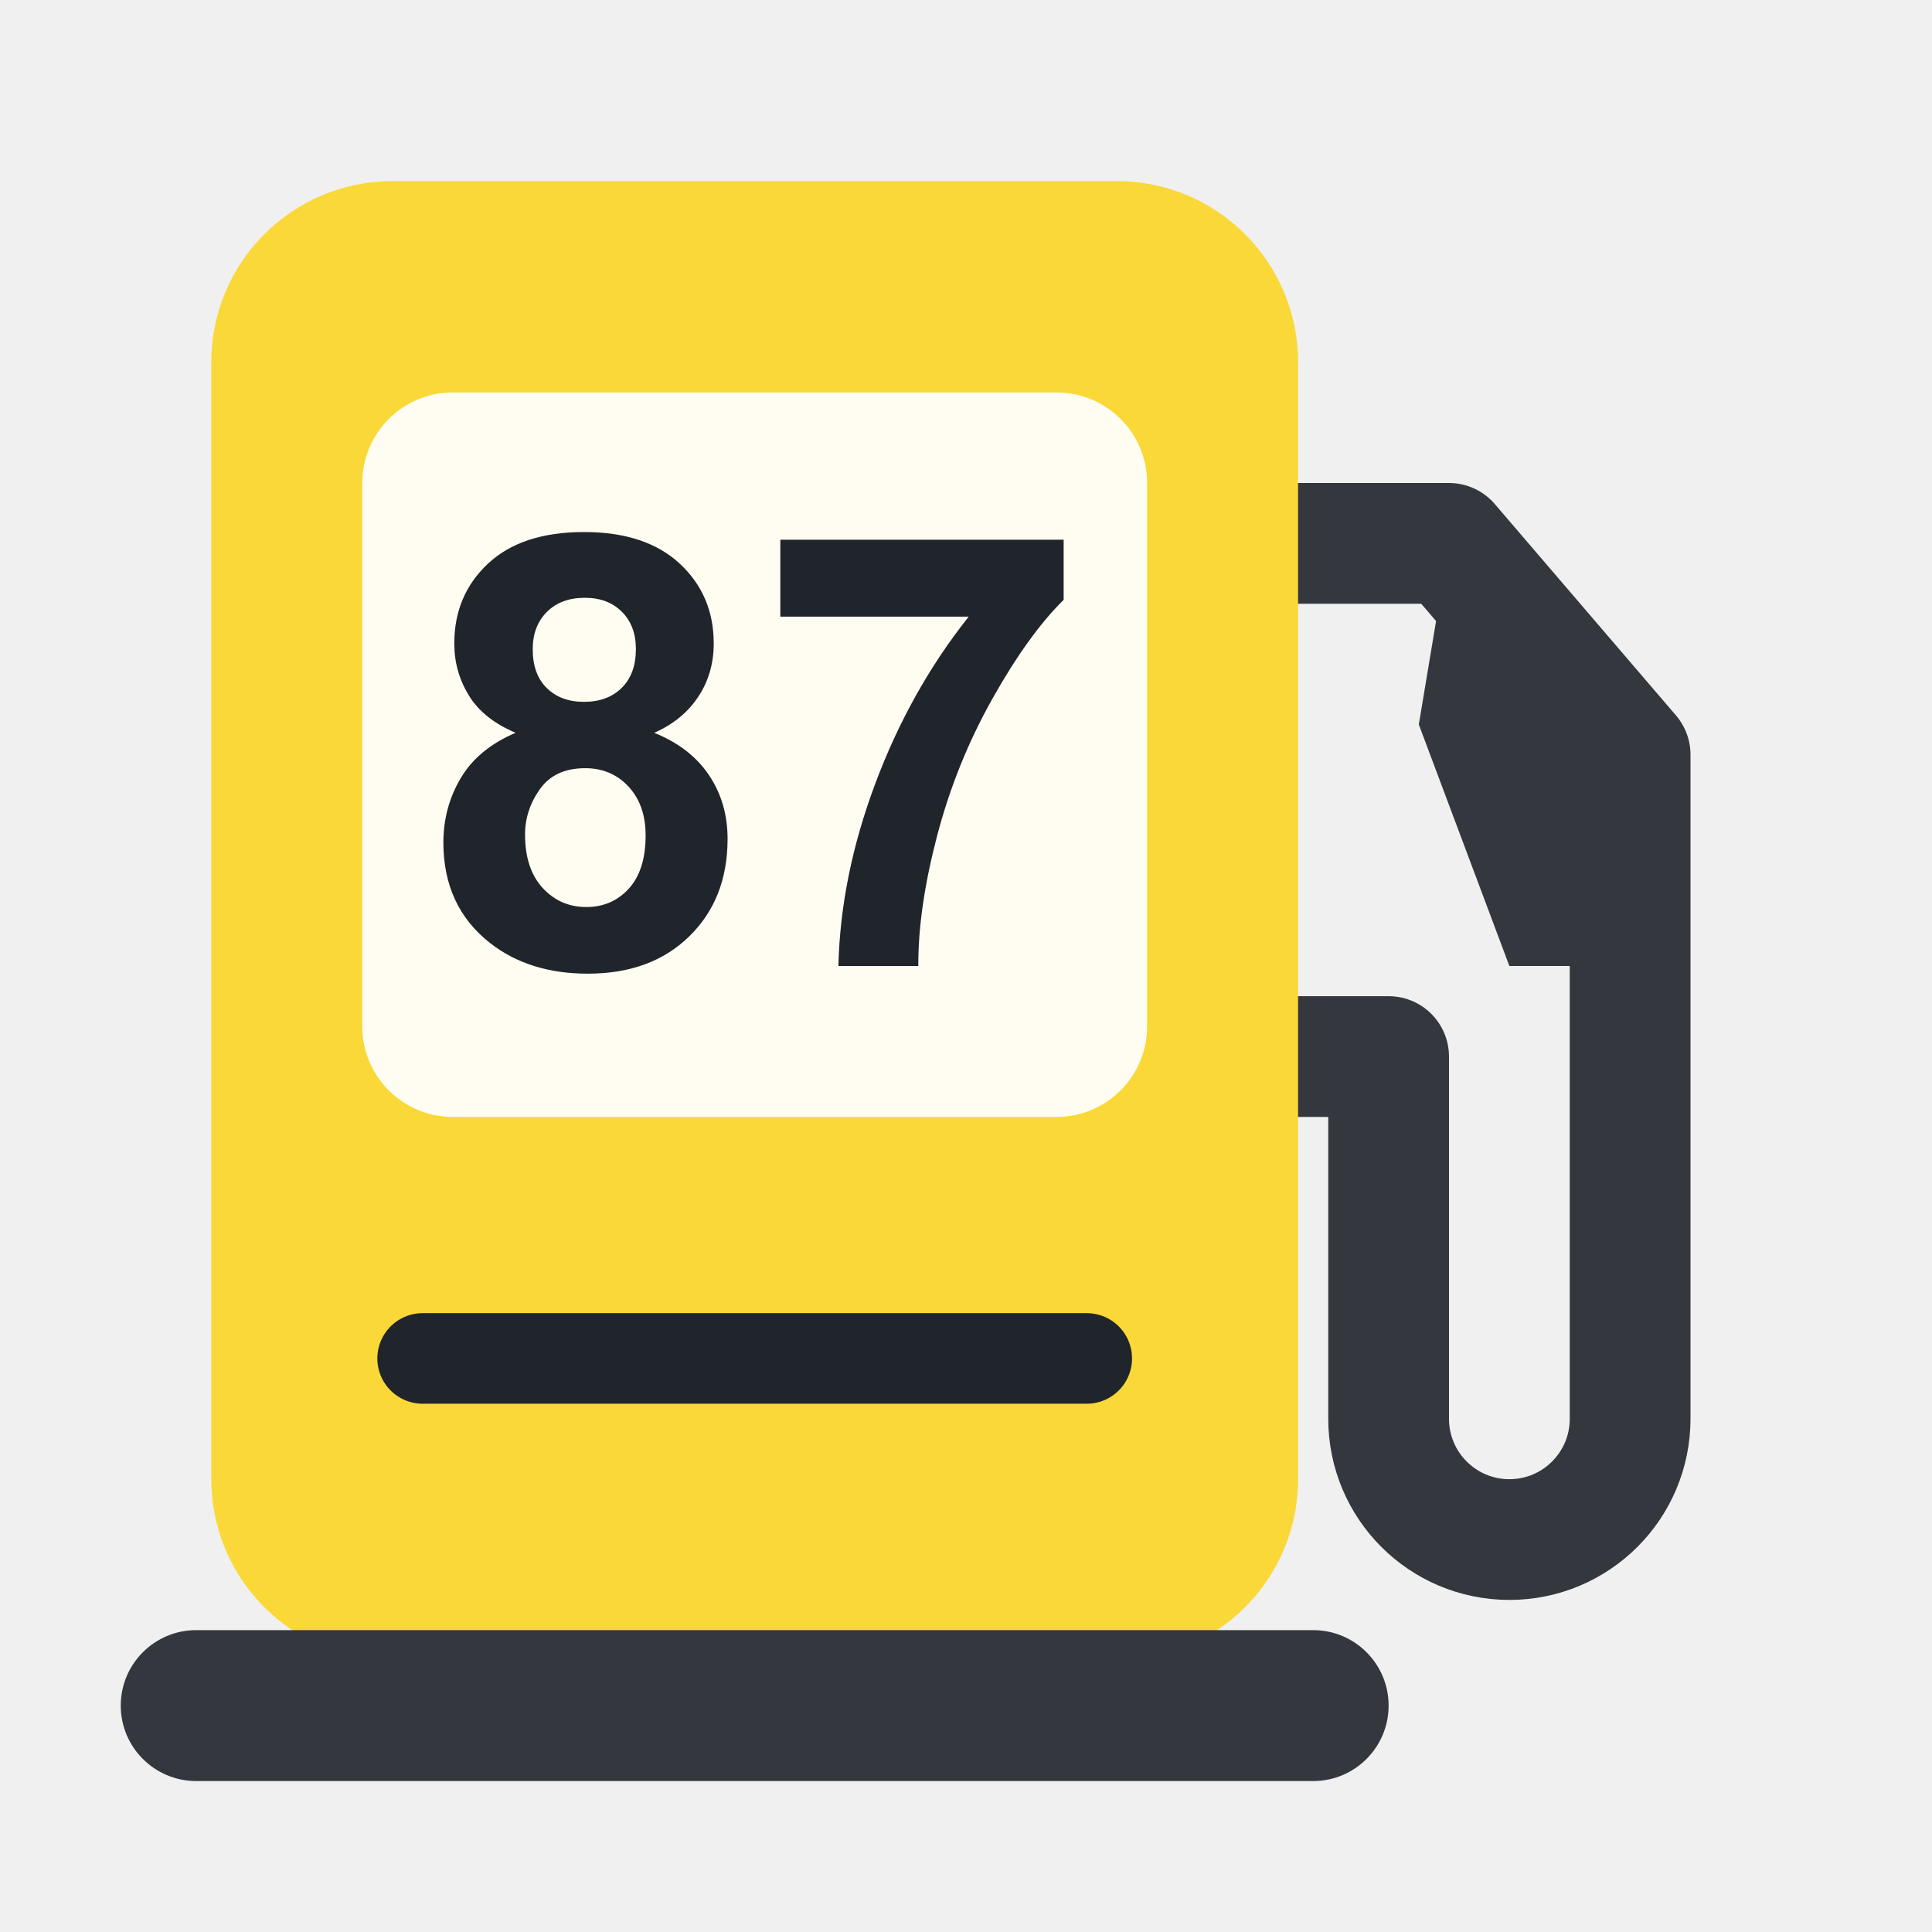
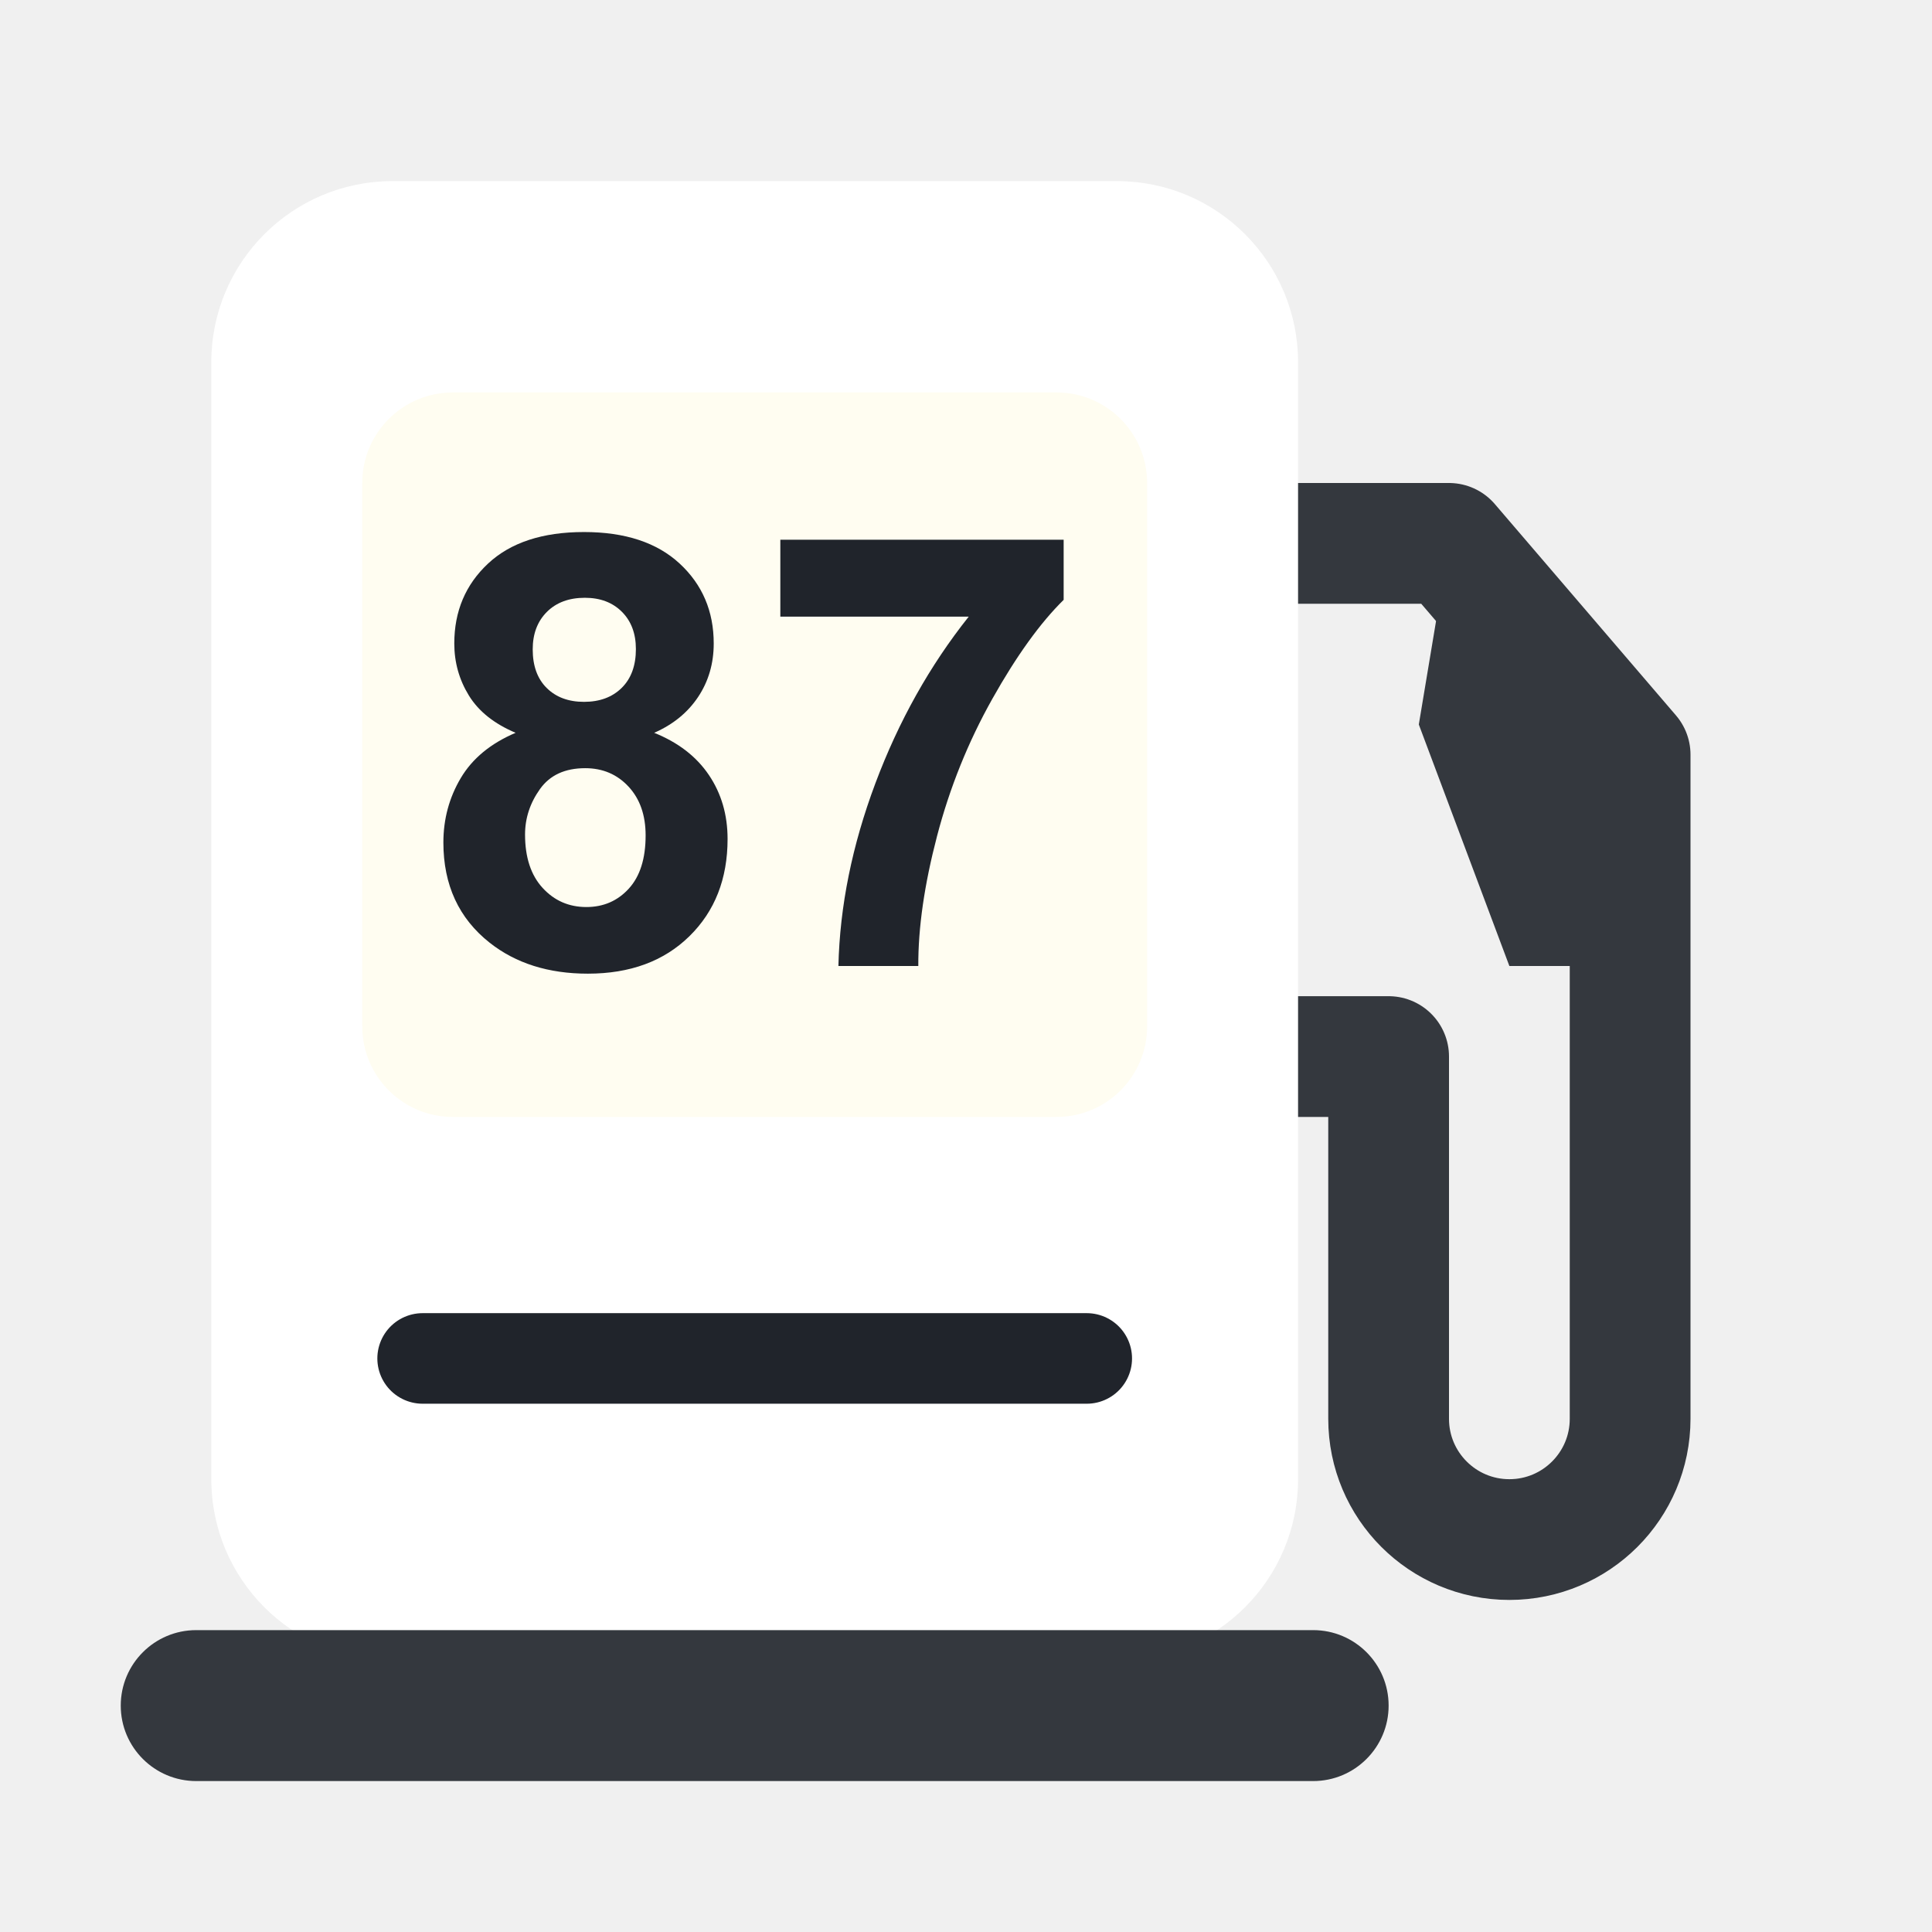
<svg xmlns="http://www.w3.org/2000/svg" width="64" height="64" viewBox="0 0 64 64">
  <path d="M43 18h5l6 7v22a4 4 0 0 1-8 0V35h-4" fill="none" stroke="#34383E" stroke-width="4" stroke-linecap="round" stroke-linejoin="round" />
  <path d="m48 18 6 7v7h-4l-3-8z" fill="#34383E" />
-   <rect x="7" y="6" width="36" height="49" rx="6" fill="#F9D838" />
+   <rect x="7" y="6" width="36" height="49" rx="6" fill="#FFFFFF" />
  <rect x="12" y="13" width="26" height="24" rx="3" fill="#FFFDF1" />
  <g fill="#20242B">
    <path transform="translate(13.877 32) scale(0.009766 -0.009766)" d="M328 791Q219 837 169.5 917.5Q120 998 120 1094Q120 1258 234.5 1365.0Q349 1472 560 1472Q769 1472 884.5 1365.0Q1000 1258 1000 1094Q1000 992 947.0 912.5Q894 833 798 791Q920 742 983.5 648.0Q1047 554 1047 431Q1047 228 917.5 101.0Q788 -26 573 -26Q373 -26 240 79Q83 203 83 419Q83 538 142.0 637.5Q201 737 328 791ZM386 1074Q386 990 433.5 943.0Q481 896 560 896Q640 896 688.0 943.5Q736 991 736 1075Q736 1154 688.5 1201.5Q641 1249 563 1249Q482 1249 434.0 1201.0Q386 1153 386 1074ZM360 446Q360 330 419.5 265.0Q479 200 568 200Q655 200 712.0 262.5Q769 325 769 443Q769 546 711.0 608.5Q653 671 564 671Q461 671 410.5 600.0Q360 529 360 446Z" />
    <path transform="translate(25.000 32) scale(0.009766 -0.009766)" d="M87 1185V1446H1048V1242Q929 1125 806.0 906.0Q683 687 618.5 440.5Q554 194 555 0H284Q291 304 409.5 620.0Q528 936 726 1185Z" />
  </g>
  <path d="M14 45h22" stroke="#20242B" stroke-width="3" stroke-linecap="round" />
  <rect x="4" y="54" width="42" height="5" rx="2.5" fill="#34383E" />
</svg>
